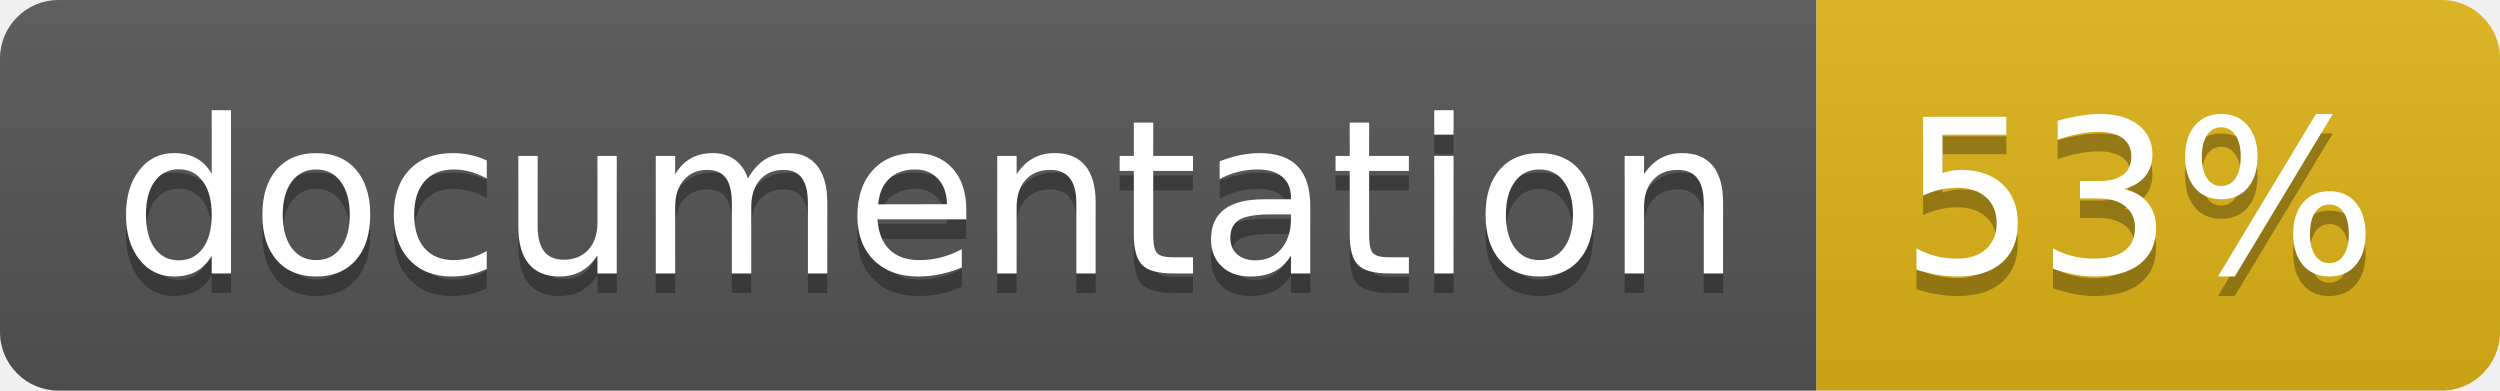
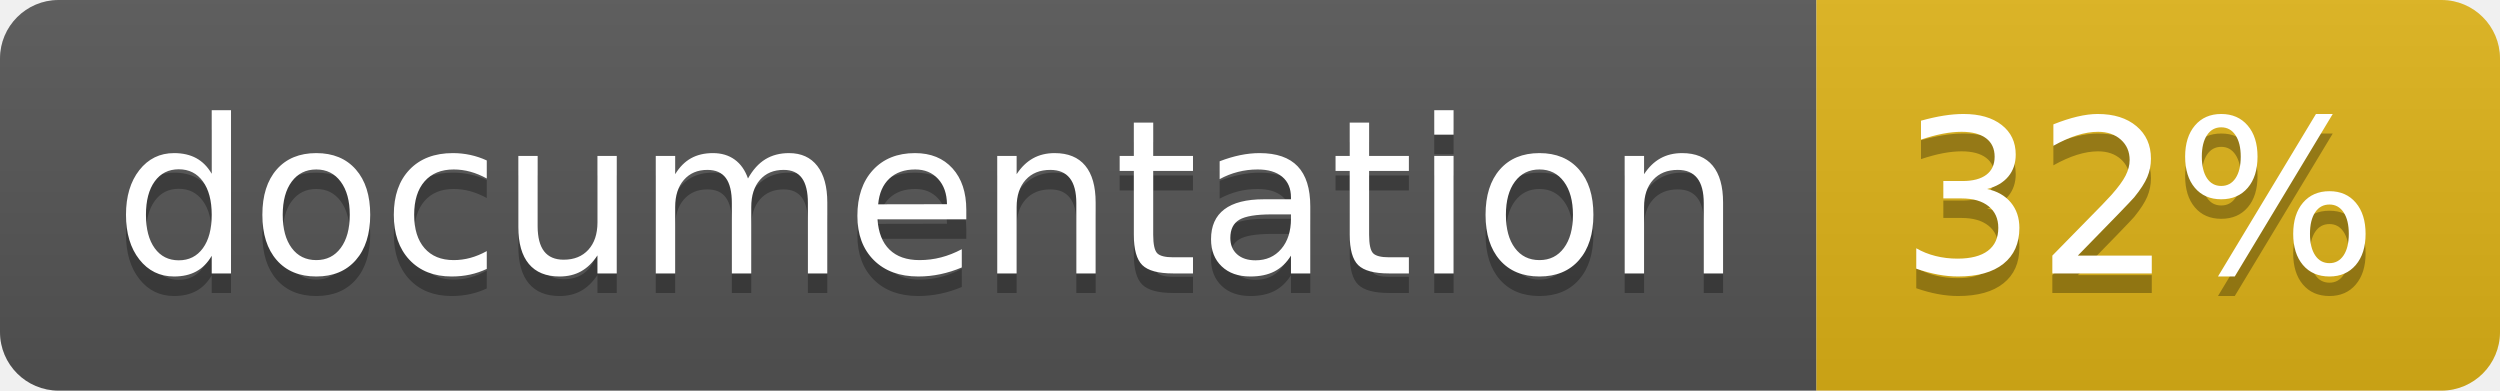
<svg xmlns="http://www.w3.org/2000/svg" width="128" height="20">
  <linearGradient id="b" x2="0" y2="100%">
    <stop offset="0" stop-color="#bbb" stop-opacity=".1" />
    <stop offset="1" stop-opacity=".1" />
  </linearGradient>
  <clipPath id="a">
    <rect width="128" height="20" rx="3" fill="#fff" />
  </clipPath>
  <g clip-path="url(#a)">
    <path fill="#555" d="M0 0h93v20H0z" />
    <path fill="#dfb317" d="M93 0h35v20H93z" />
    <path fill="url(#b)" d="M0 0h128v20H0z" />
  </g>
  <g fill="#fff" text-anchor="middle" font-family="DejaVu Sans,Verdana,Geneva,sans-serif" font-size="110">
-     <text x="475" y="150" fill="#010101" fill-opacity=".3" transform="scale(.1)" textLength="830">documentation</text>
-     <text x="475" y="140" transform="scale(.1)" textLength="830">documentation</text>
-     <text x="1095" y="150" fill="#010101" fill-opacity=".3" transform="scale(.1)" textLength="250">53%</text>
-     <text x="1095" y="140" transform="scale(.1)" textLength="250">53%</text>
+     <text x="475" y="150" fill="#010101" fill-opacity=".3" transform="scale(.1)" textLength="830">
+       documentation
+     </text>
+     <text x="475" y="140" transform="scale(.1)" textLength="830">
+       documentation
+     </text>
+     <text x="1095" y="150" fill="#010101" fill-opacity=".3" transform="scale(.1)" textLength="250">
+       32%
+     </text>
+     <text x="1095" y="140" transform="scale(.1)" textLength="250">
+       32%
+     </text>
  </g>
</svg>
